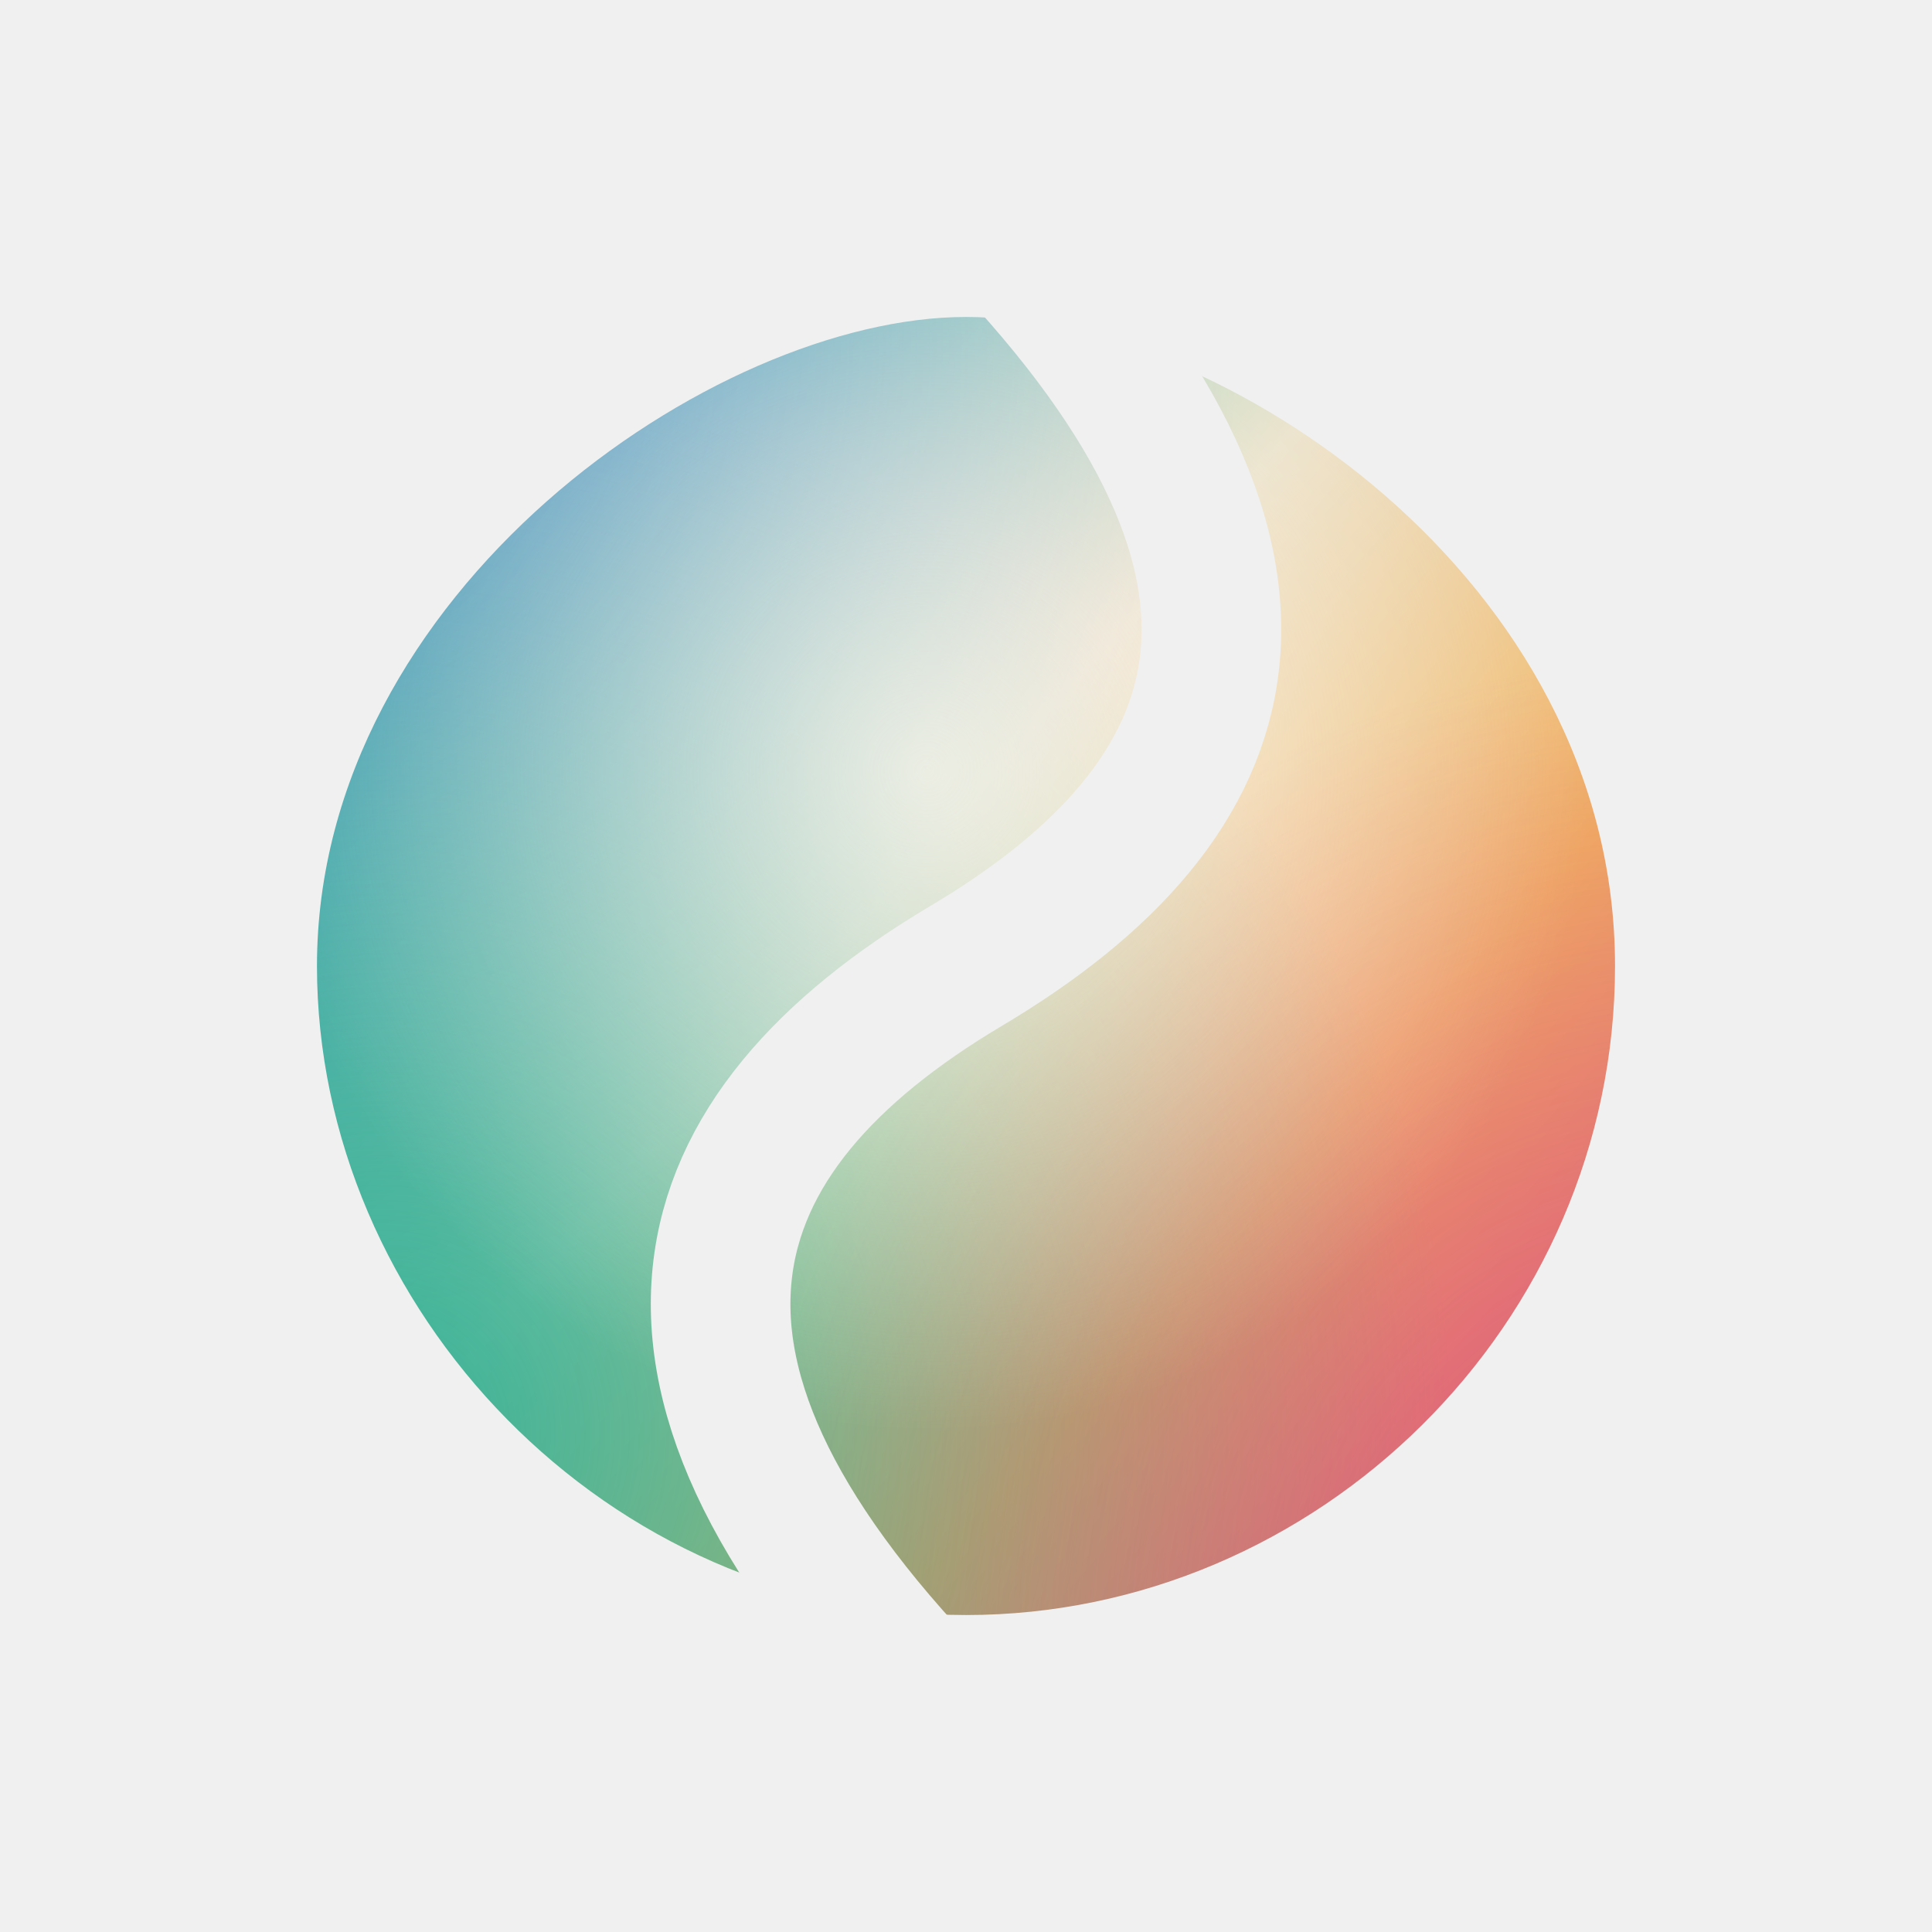
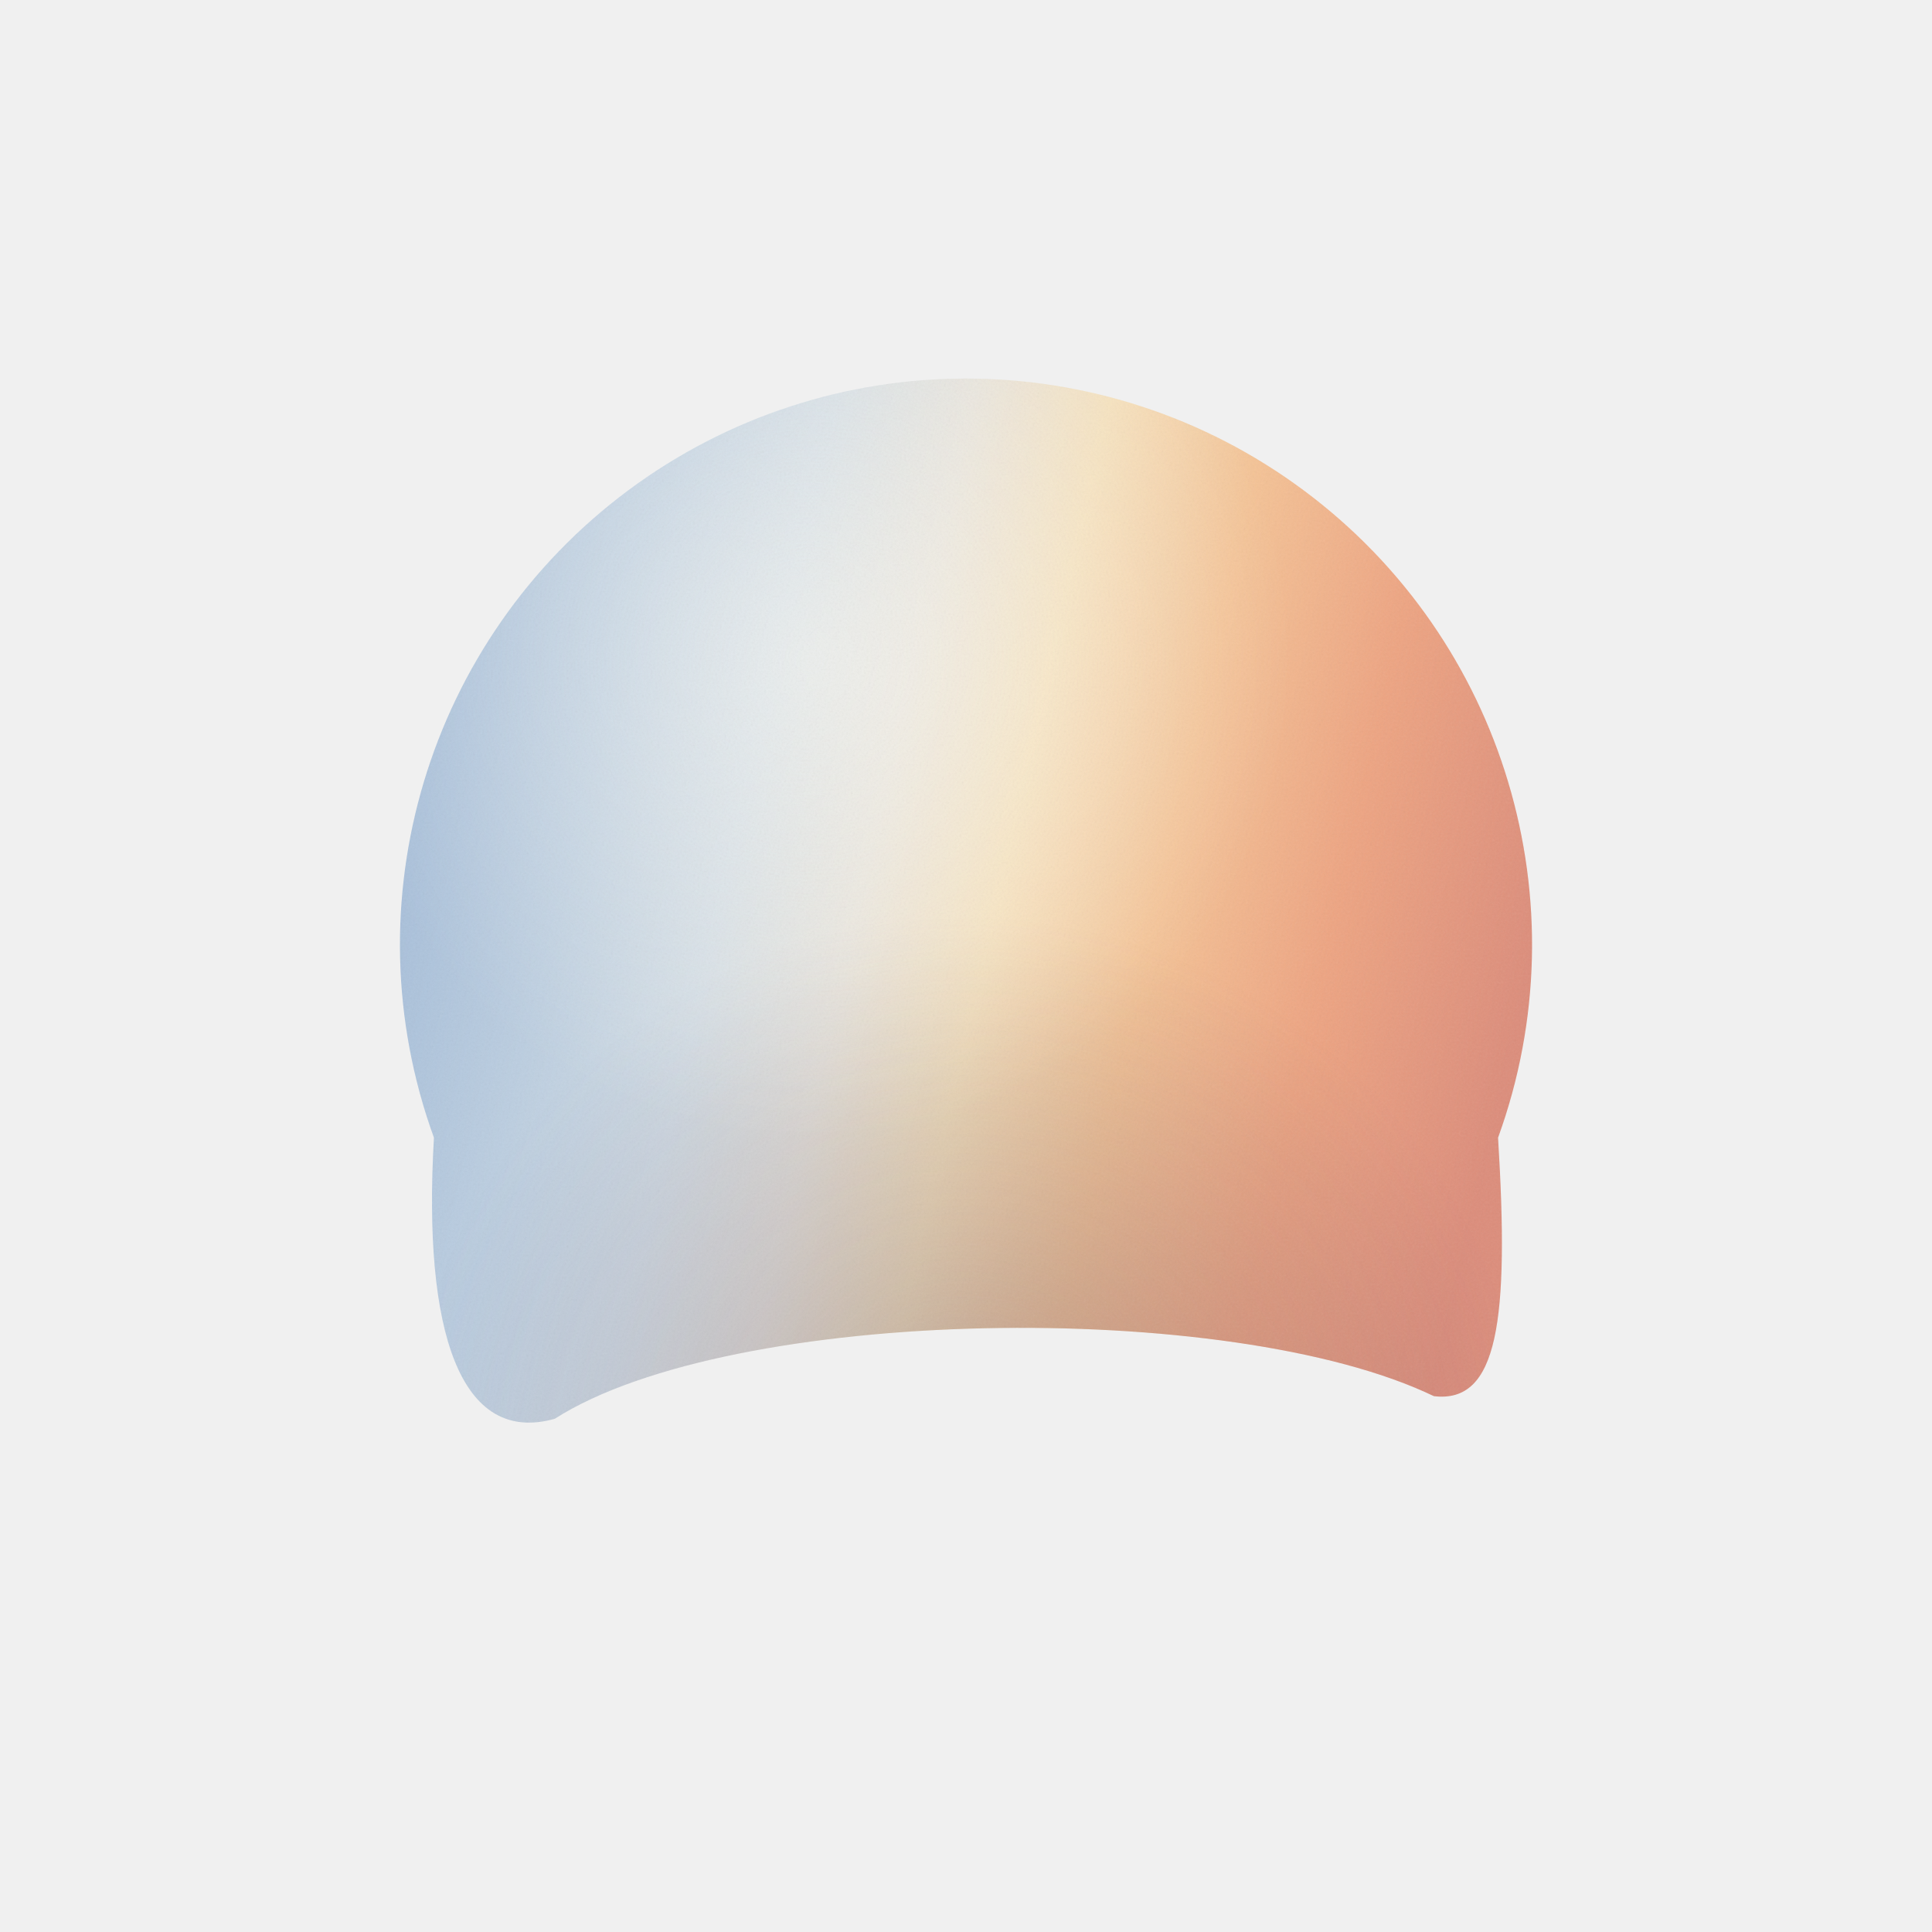
- <svg xmlns="http://www.w3.org/2000/svg" viewBox="0 0 1024 1024" role="img" aria-label="Labs">
+ <svg xmlns="http://www.w3.org/2000/svg" viewBox="0 0 1024 1024" role="img" aria-label="AI Builders Lab">
  <defs>
-     <linearGradient id="base" x1="0.06" y1="0.1" x2="0.95" y2="0.9">
-       <stop offset="0" stop-color="#8fb7ea" />
-       <stop offset="0.22" stop-color="#4cc4b4" />
-       <stop offset="0.45" stop-color="#e9dfc6" />
-       <stop offset="0.66" stop-color="#f2b45f" />
-       <stop offset="0.85" stop-color="#e87f6d" />
-       <stop offset="1" stop-color="#cf6499" />
+     <linearGradient id="mat" gradientUnits="userSpaceOnUse" x1="224" y1="430" x2="800" y2="560">
+       <stop offset="0" stop-color="#a9c0da" />
+       <stop offset="0.14" stop-color="#bccee0" />
+       <stop offset="0.28" stop-color="#d2dce4" />
+       <stop offset="0.4" stop-color="#e6e2da" />
+       <stop offset="0.52" stop-color="#f5e0bb" />
+       <stop offset="0.66" stop-color="#f4c396" />
+       <stop offset="0.82" stop-color="#eda482" />
+       <stop offset="1" stop-color="#dc8d7b" />
    </linearGradient>
-     <radialGradient id="violet" cx="0.14" cy="0.18" r="0.5">
-       <stop offset="0" stop-color="#7b62dd" stop-opacity="0.6" />
-       <stop offset="1" stop-color="#7b62dd" stop-opacity="0" />
+     <radialGradient id="luz" gradientUnits="userSpaceOnUse" cx="430" cy="350" r="255">
+       <stop offset="0" stop-color="#fffdf6" stop-opacity="0.5" />
+       <stop offset="1" stop-color="#fffdf6" stop-opacity="0" />
    </radialGradient>
-     <radialGradient id="teal" cx="0.2" cy="0.74" r="0.55">
-       <stop offset="0" stop-color="#16a98c" stop-opacity="0.85" />
-       <stop offset="1" stop-color="#16a98c" stop-opacity="0" />
+     <radialGradient id="fundo" gradientUnits="userSpaceOnUse" cx="512" cy="785" r="300">
+       <stop offset="0" stop-color="#4b3f5e" stop-opacity="0.34" />
+       <stop offset="1" stop-color="#4b3f5e" stop-opacity="0" />
    </radialGradient>
-     <radialGradient id="magenta" cx="0.88" cy="0.84" r="0.5">
-       <stop offset="0" stop-color="#d63c8a" stop-opacity="0.7" />
-       <stop offset="1" stop-color="#d63c8a" stop-opacity="0" />
-     </radialGradient>
-     <radialGradient id="glow" cx="0.48" cy="0.4" r="0.34">
-       <stop offset="0" stop-color="#fffaf0" stop-opacity="0.75" />
-       <stop offset="1" stop-color="#fffaf0" stop-opacity="0" />
-     </radialGradient>
-     <mask id="split">
-       <path fill="#fff" d="M512 168 C 646 168 856 306 856 512 C 856 702 698 856 512 856 C 322 856 168 694 168 512 C 168 314 378 168 512 168 Z" />
-       <path fill="none" stroke="#000" stroke-width="74" stroke-linecap="round" d="M520 112 C 706 300 660 424 512 512 C 364 600 318 726 504 912" />
-     </mask>
+     <filter id="grao" x="0" y="0" width="100%" height="100%">
+       <feTurbulence type="fractalNoise" baseFrequency="0.85" numOctaves="3" result="ruido" />
+       <feColorMatrix in="ruido" type="saturate" values="0" result="cinza" />
+       <feComponentTransfer in="cinza" result="grao">
+         <feFuncA type="linear" slope="0.17" intercept="0" />
+       </feComponentTransfer>
+       <feComposite in="grao" in2="SourceGraphic" operator="in" />
+     </filter>
+     <clipPath id="domo">
+       <path d="M230 603 A300 300 0 1 1 794 603 C800 700 794 744 760 740 C652 688 388 692 294 752 C244 766 224 706 230 603 Z" />
+     </clipPath>
  </defs>
-   <g mask="url(#split)">
-     <rect width="1024" height="1024" fill="url(#base)" />
-     <rect width="1024" height="1024" fill="url(#violet)" />
-     <rect width="1024" height="1024" fill="url(#teal)" />
-     <rect width="1024" height="1024" fill="url(#magenta)" />
-     <rect width="1024" height="1024" fill="url(#glow)" />
+   <g clip-path="url(#domo)">
+     <rect width="1024" height="1024" fill="url(#mat)" />
+     <rect width="1024" height="1024" fill="url(#fundo)" />
+     <rect width="1024" height="1024" fill="url(#luz)" />
+     <rect width="1024" height="1024" fill="#fff" filter="url(#grao)" opacity="0.5" />
  </g>
</svg>
